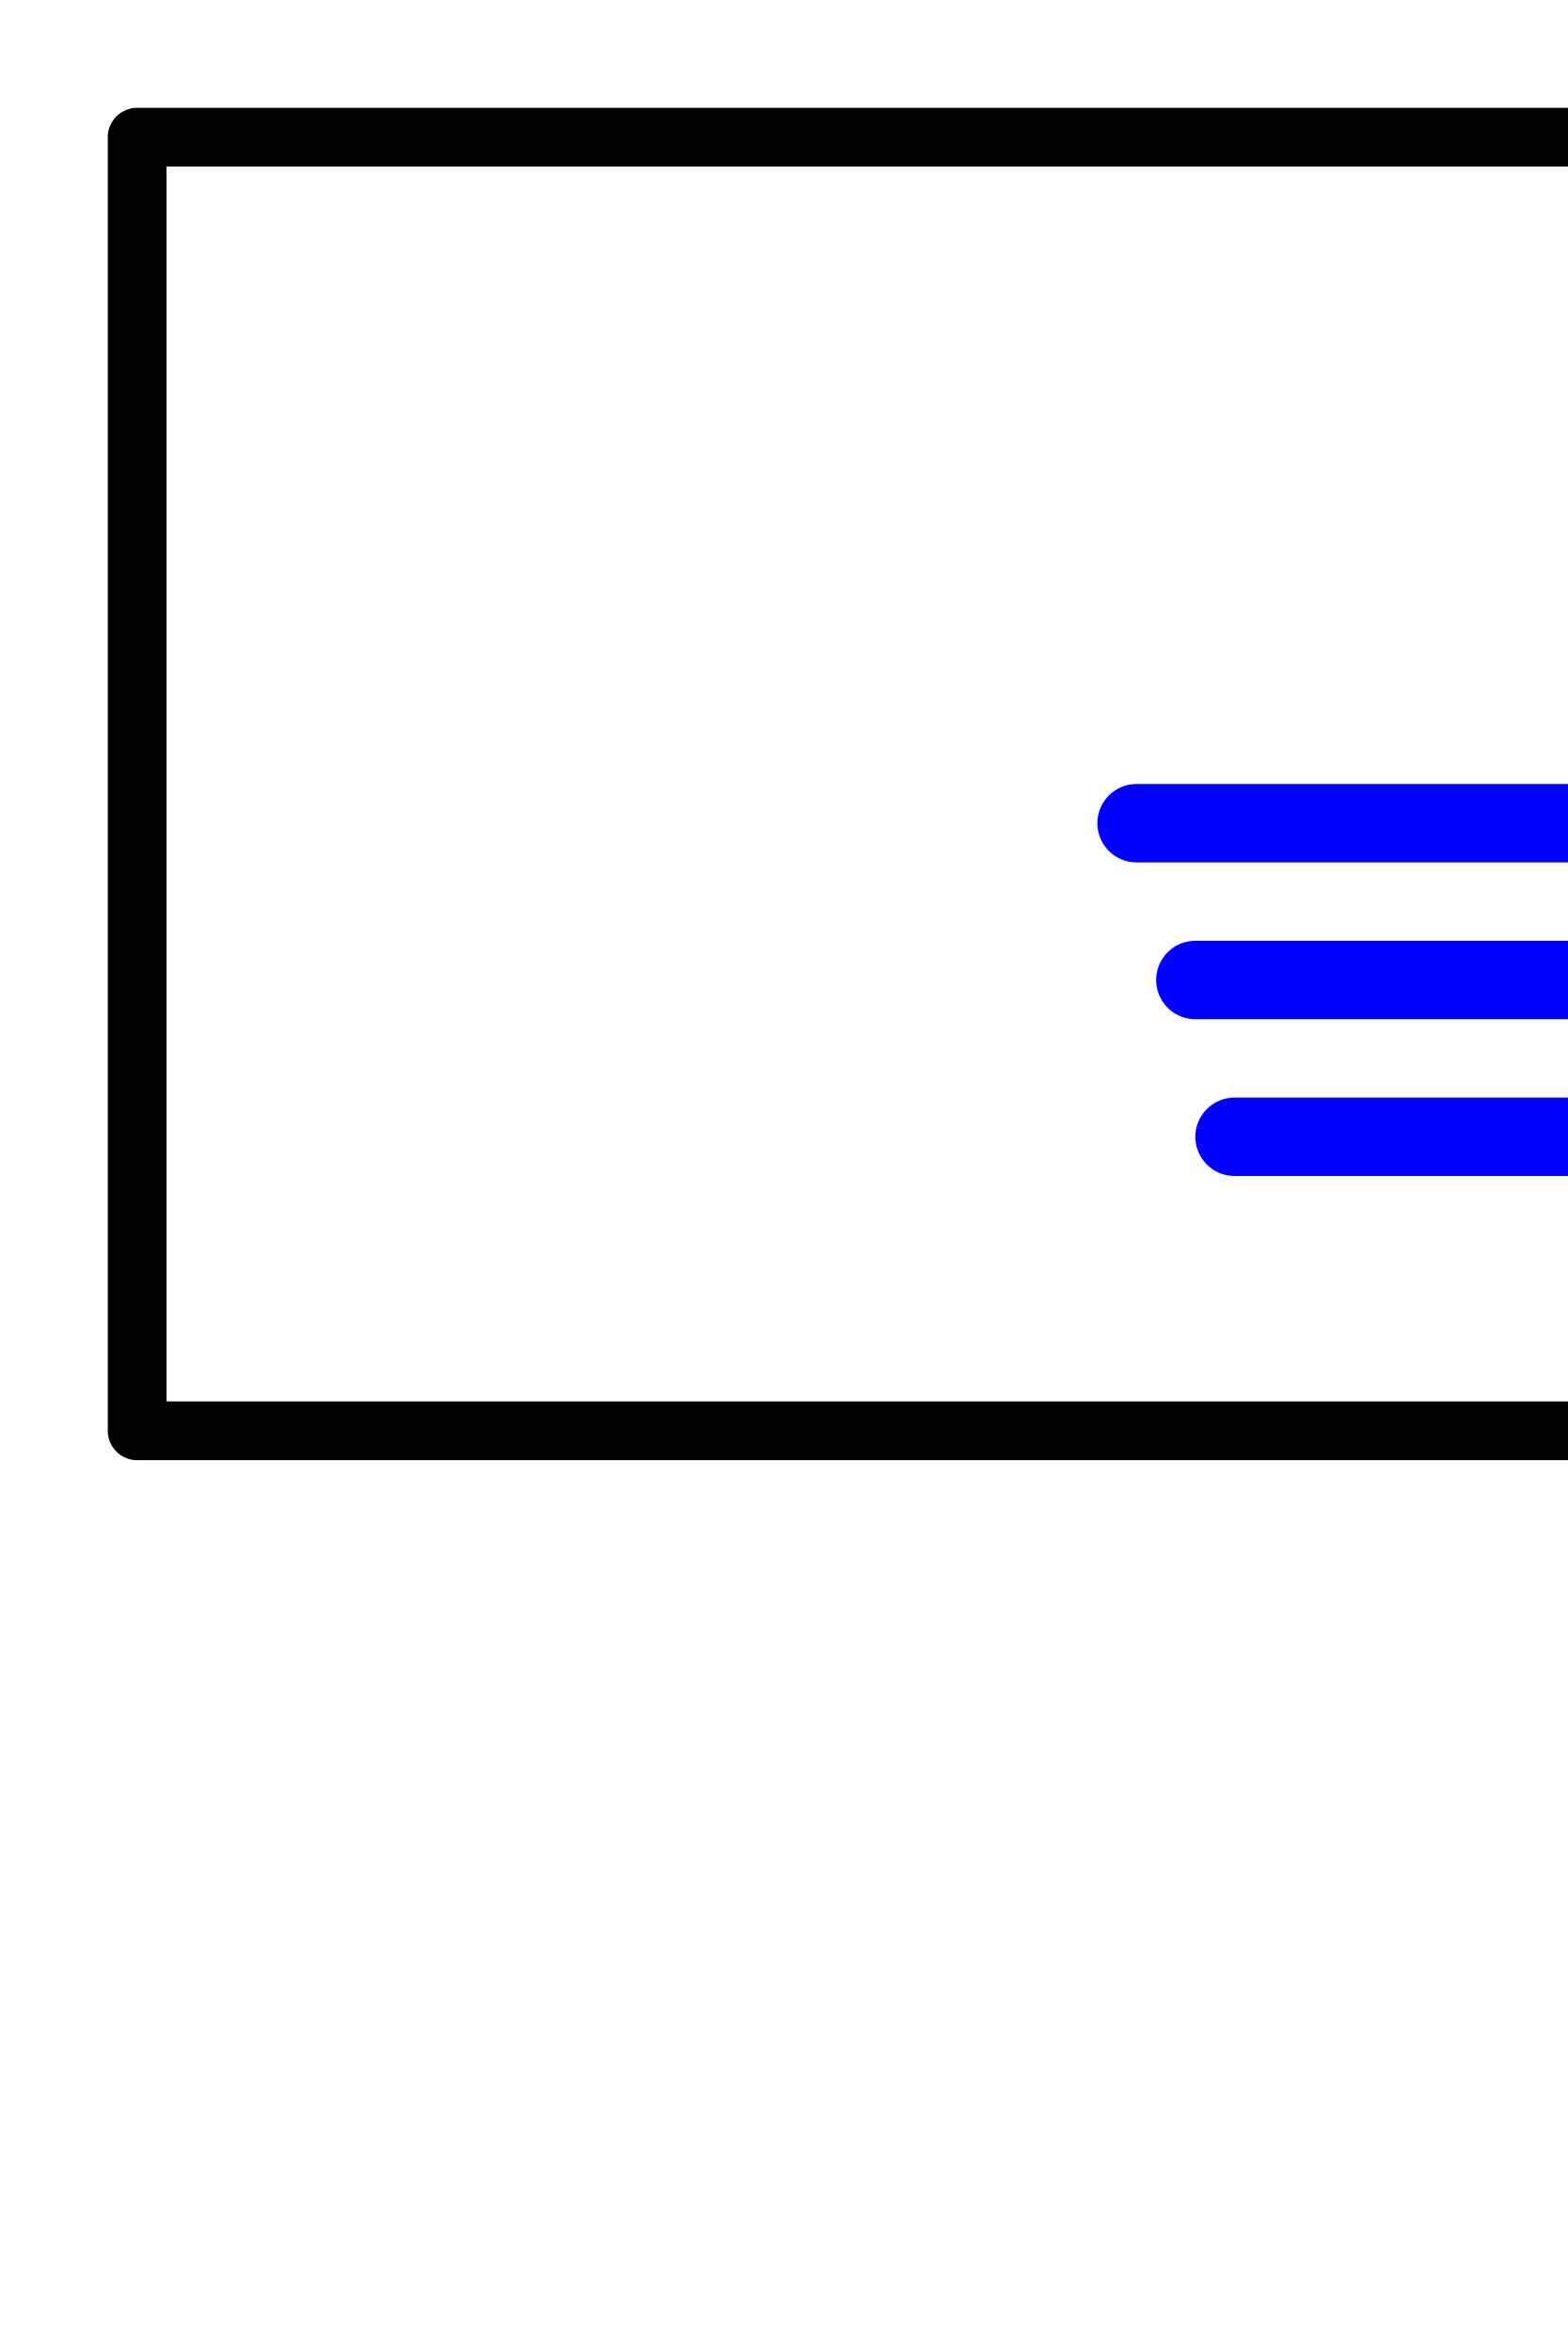
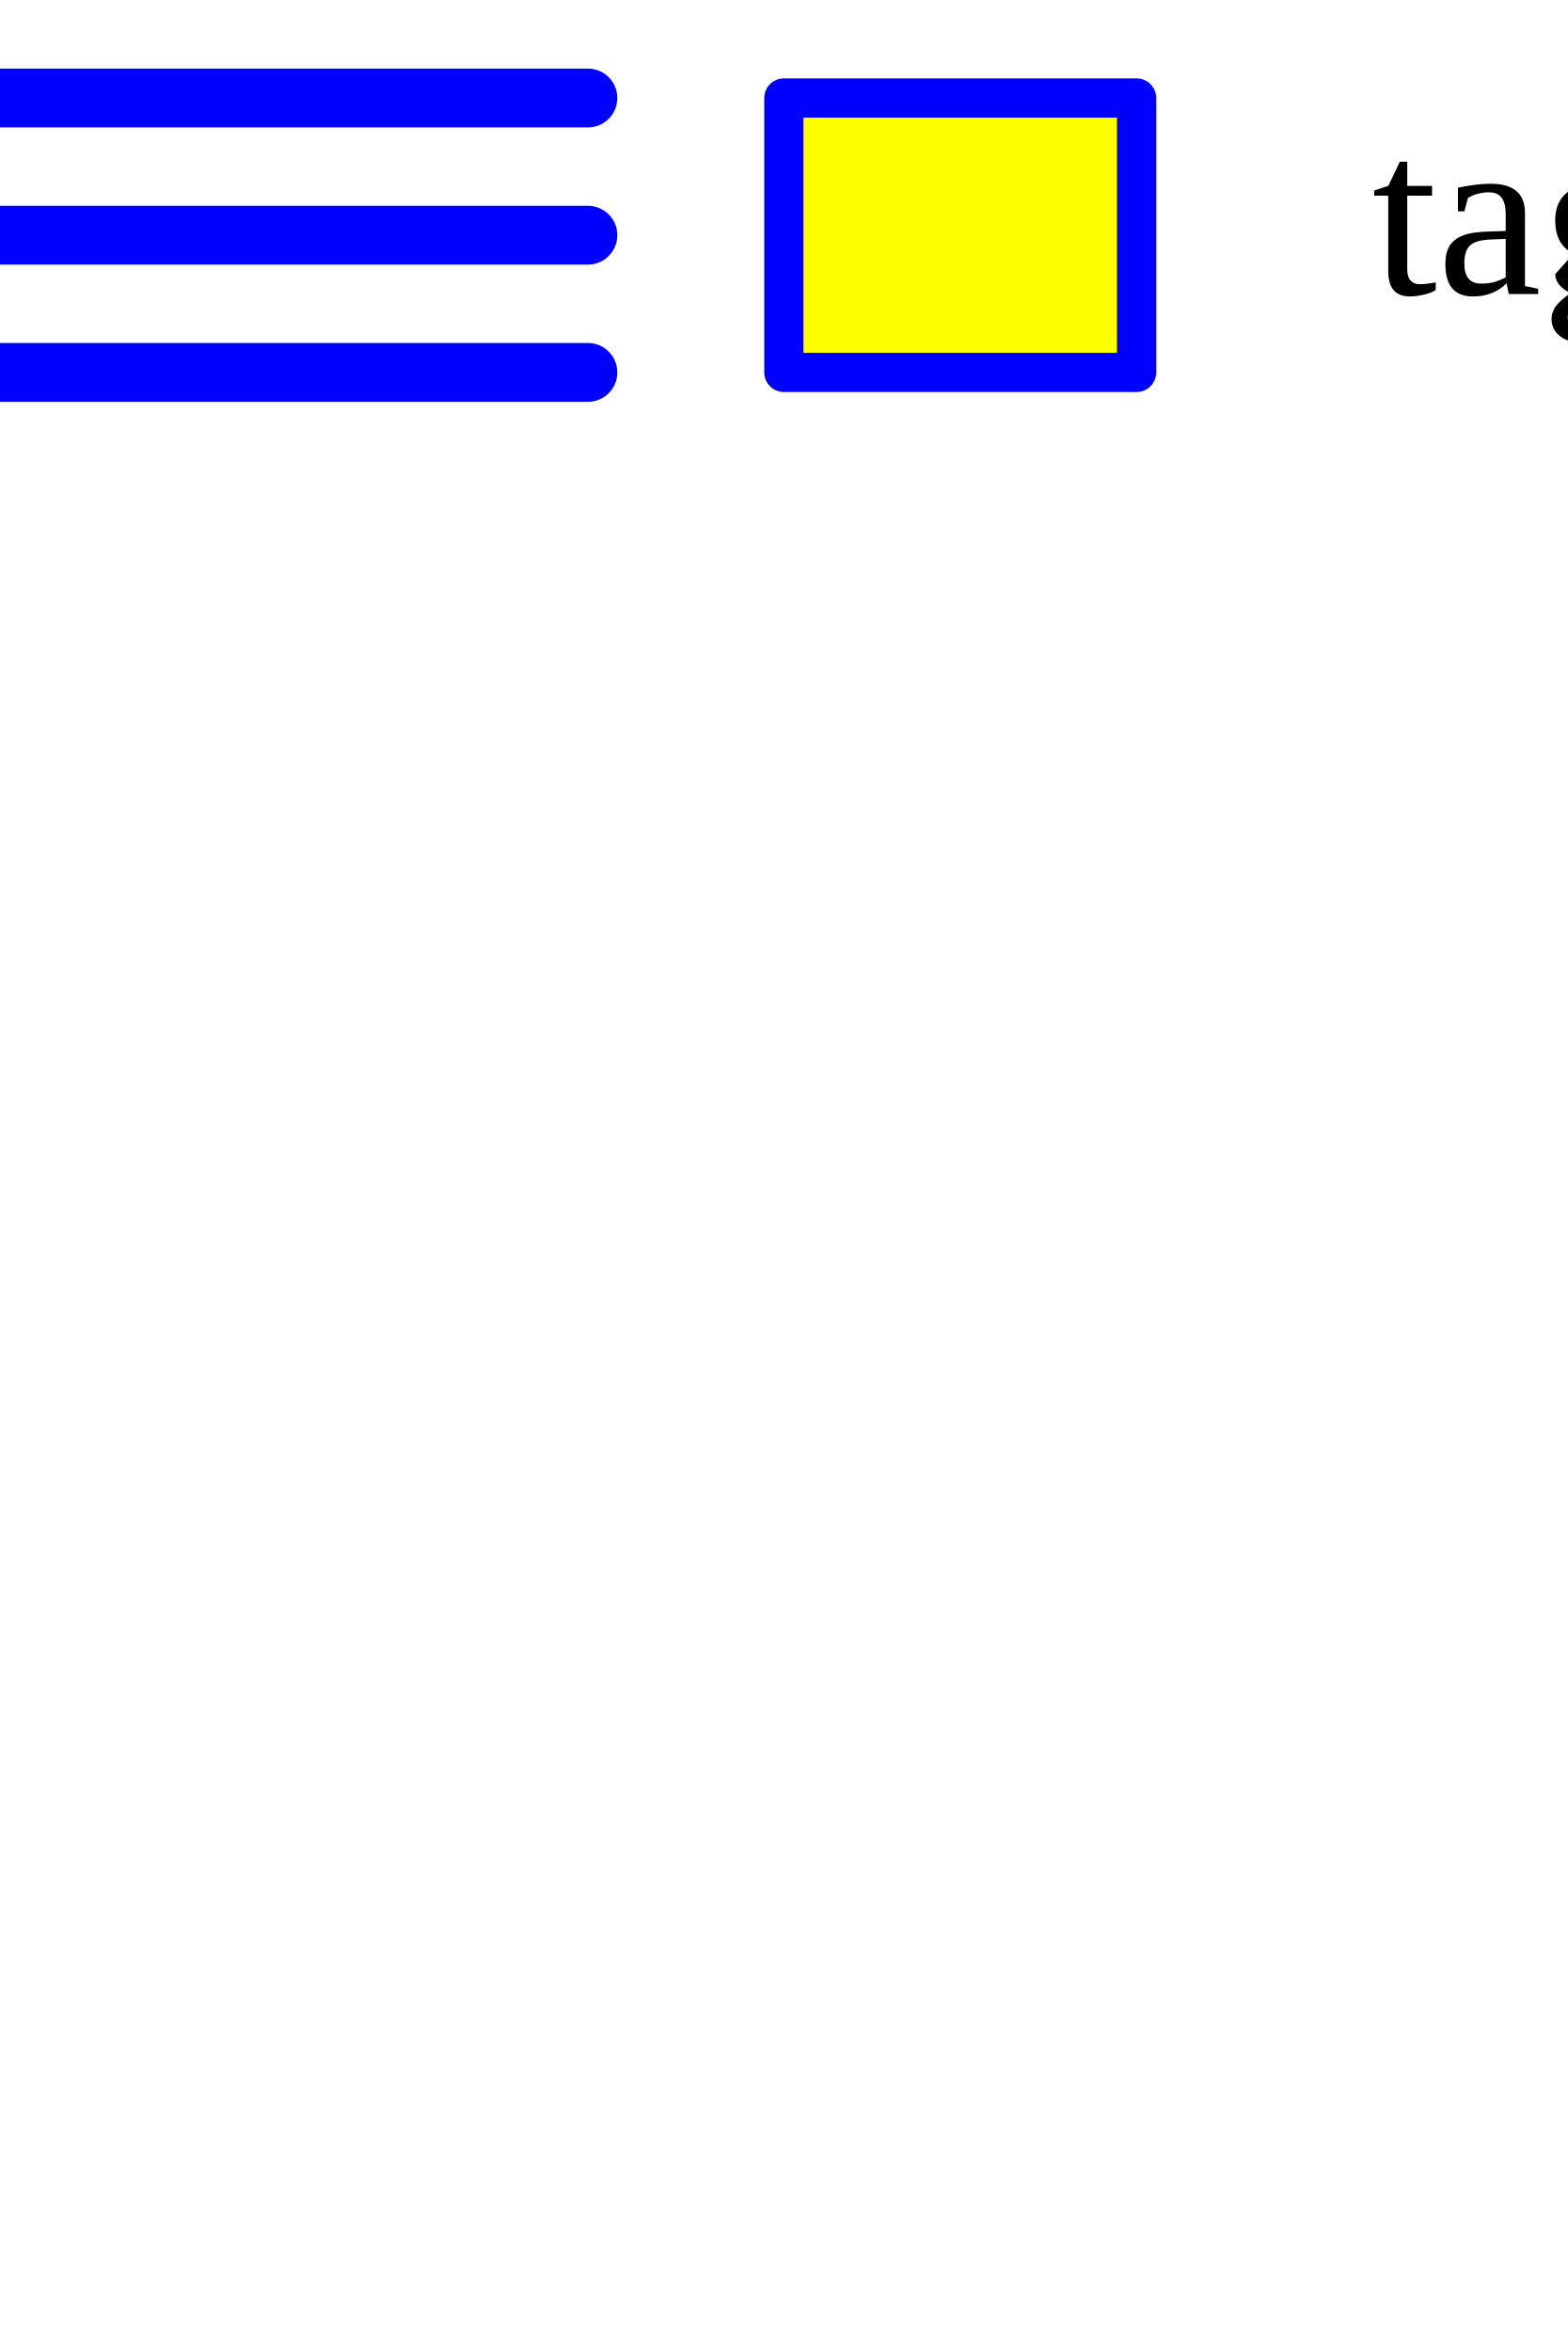
<svg xmlns="http://www.w3.org/2000/svg" viewBox="0 0 80 120">
  <g stroke-linejoin="round" stroke-linecap="round">
-     <path d="M7,7H113V73H7Z" fill="none" stroke="#000" stroke-width="3" />
-     <path d="M58,42h45M61,50h42M63,58h40" stroke="#00F" stroke-width="4" />
-     <path d="M85,15h18v14h-18z" fill="#FF0" stroke="#00F" stroke-width="2" />
+     <path d="M0,5h30M0,12h30M0,19h30" stroke="#00F" stroke-width="3" />
+     <path d="M40,5h18v14h-18z" fill="#FF0" stroke="#00F" stroke-width="2" />
+     <text x="70" y="15">tag 1</text>
  </g>
</svg>
